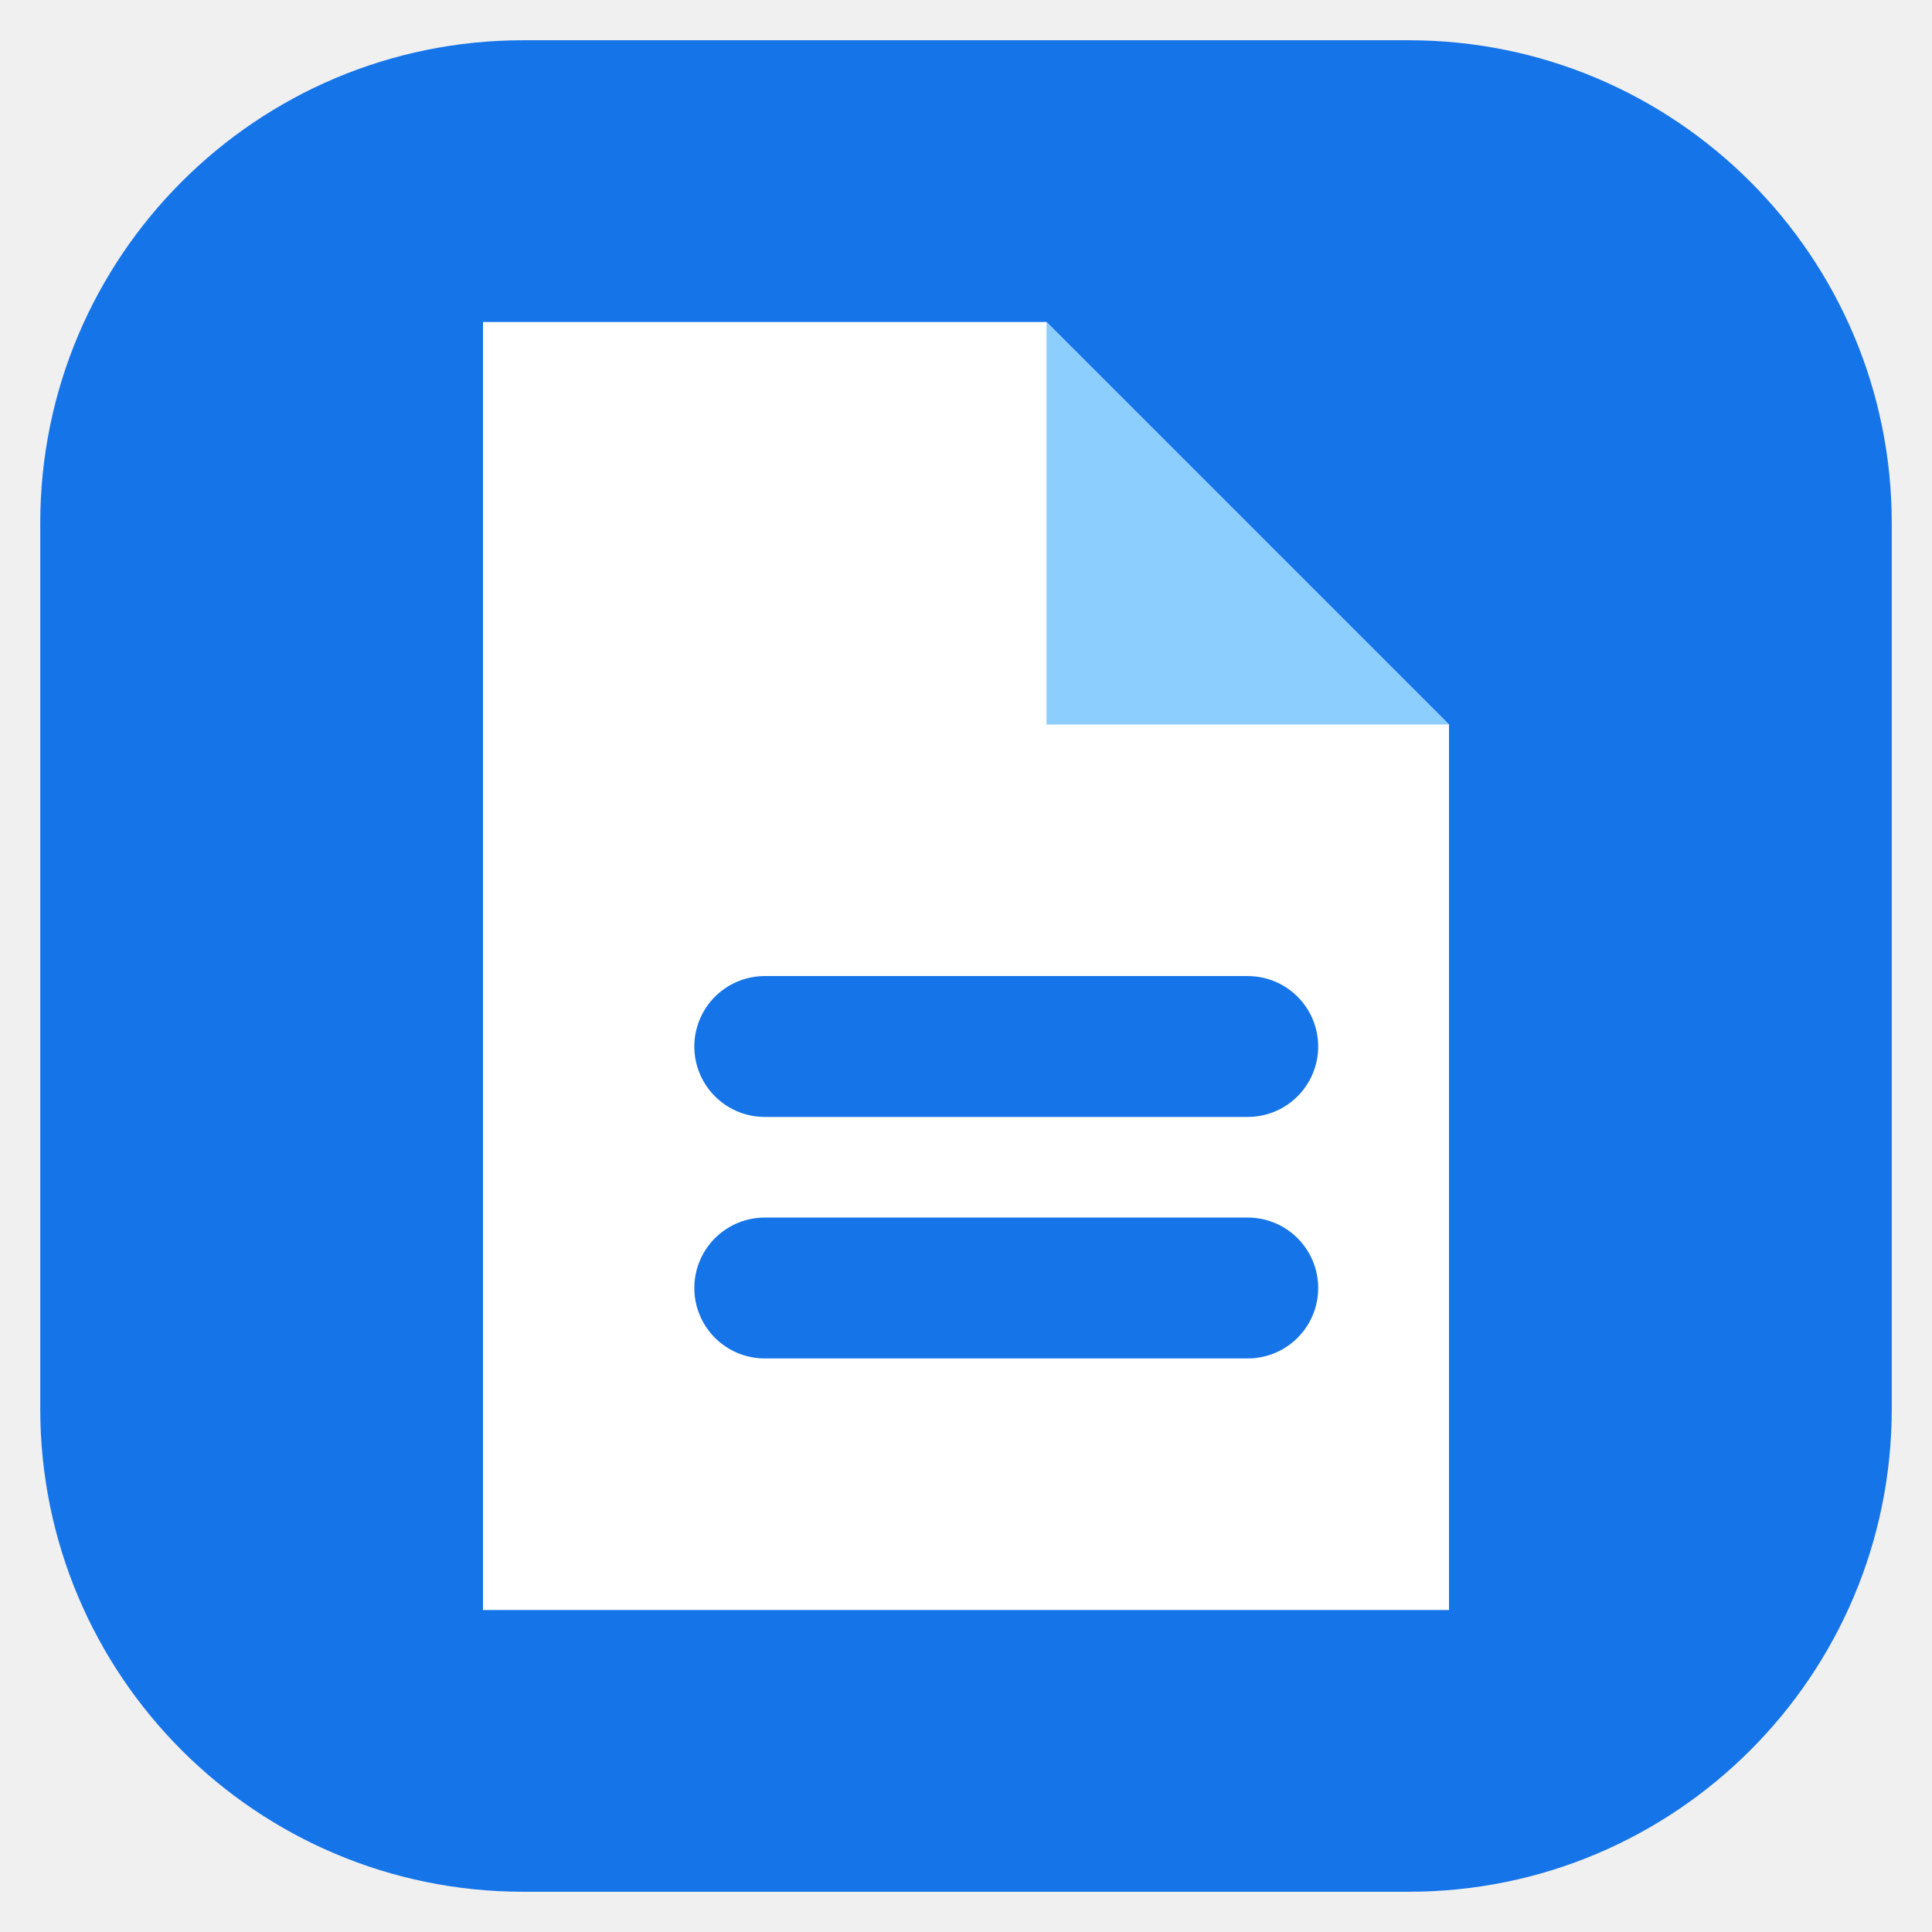
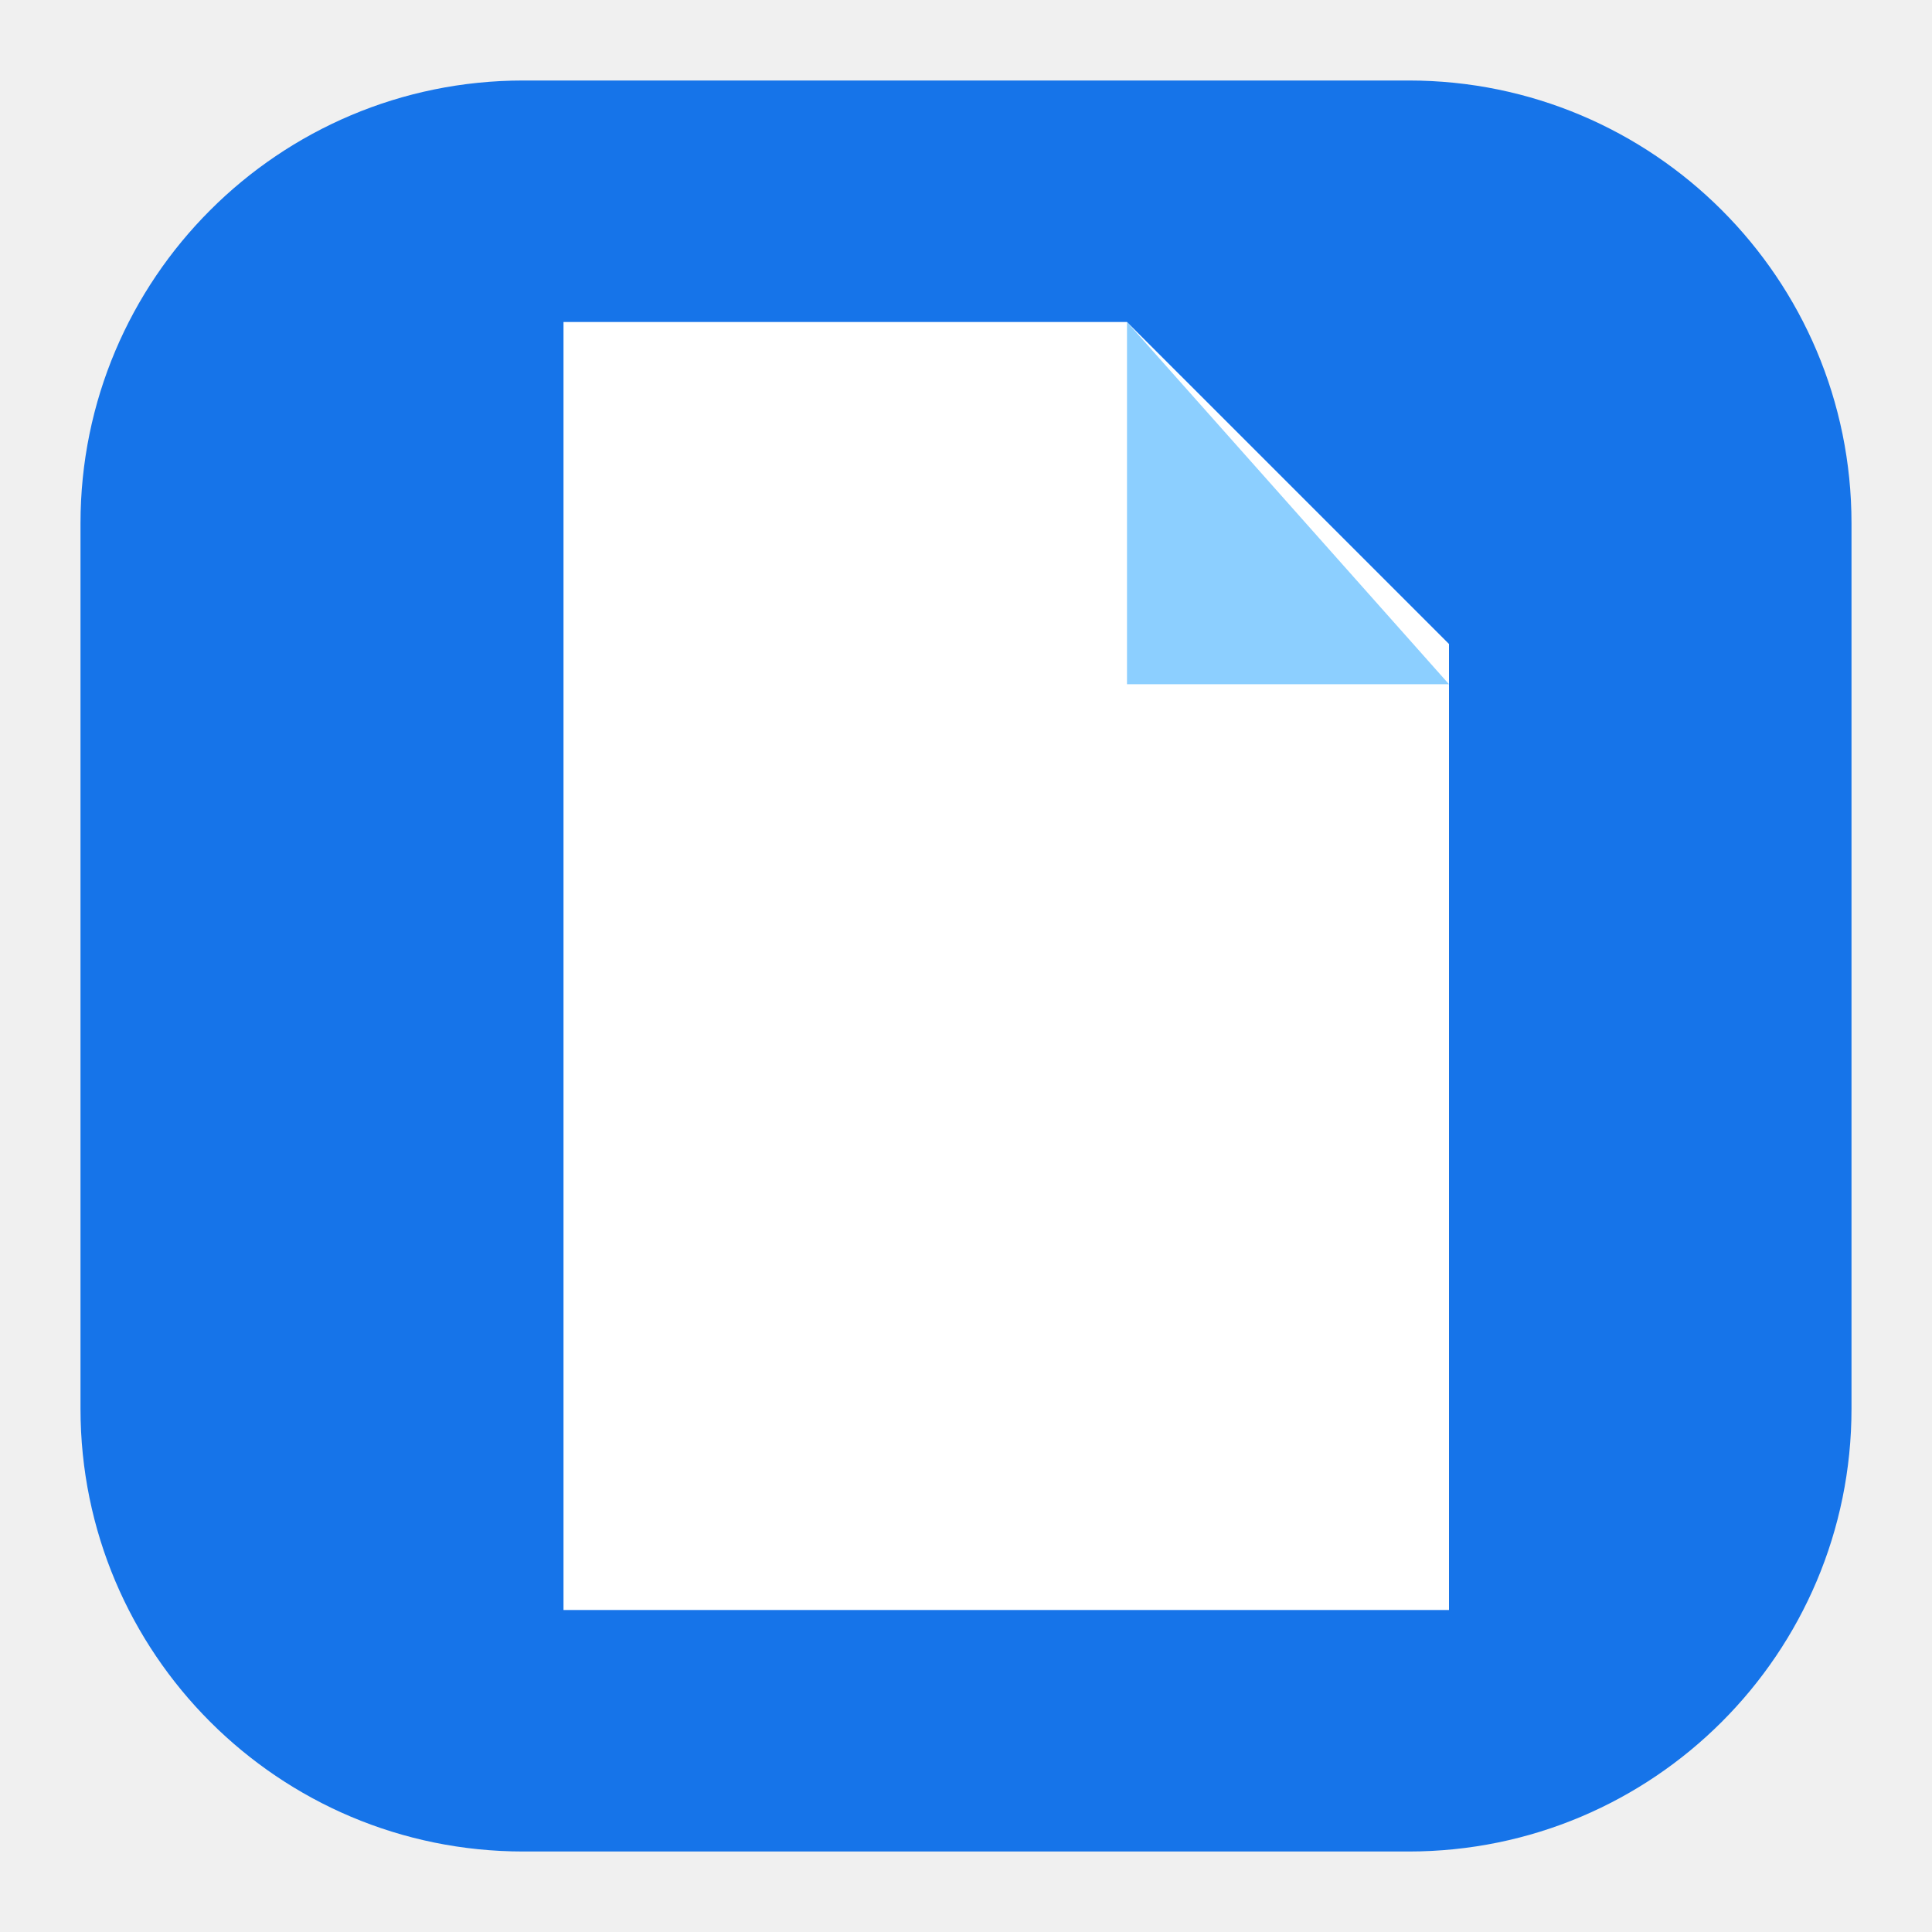
<svg xmlns="http://www.w3.org/2000/svg" viewBox="0 0 48 48" role="img" aria-label="DeshFiles">
-   <rect x="1" y="1" width="46" height="46" rx="12" fill="#1674E9" />
-   <path d="M12 8h14l10 10v22H12z" fill="#fff" />
-   <path d="M26 8v10h10" fill="#8CCFFF" />
-   <path d="M19 26h12M19 32h12" stroke="#1674E9" stroke-width="3.5" stroke-linecap="round" />
+   <rect x="2" y="2" width="44" height="44" rx="11" fill="#1674E9" />
+   <path d="M14 8h14l8 8v24H14z" fill="#fff" />
+   <path d="M28 8v9h8z" fill="#8CCFFF" />
</svg>
